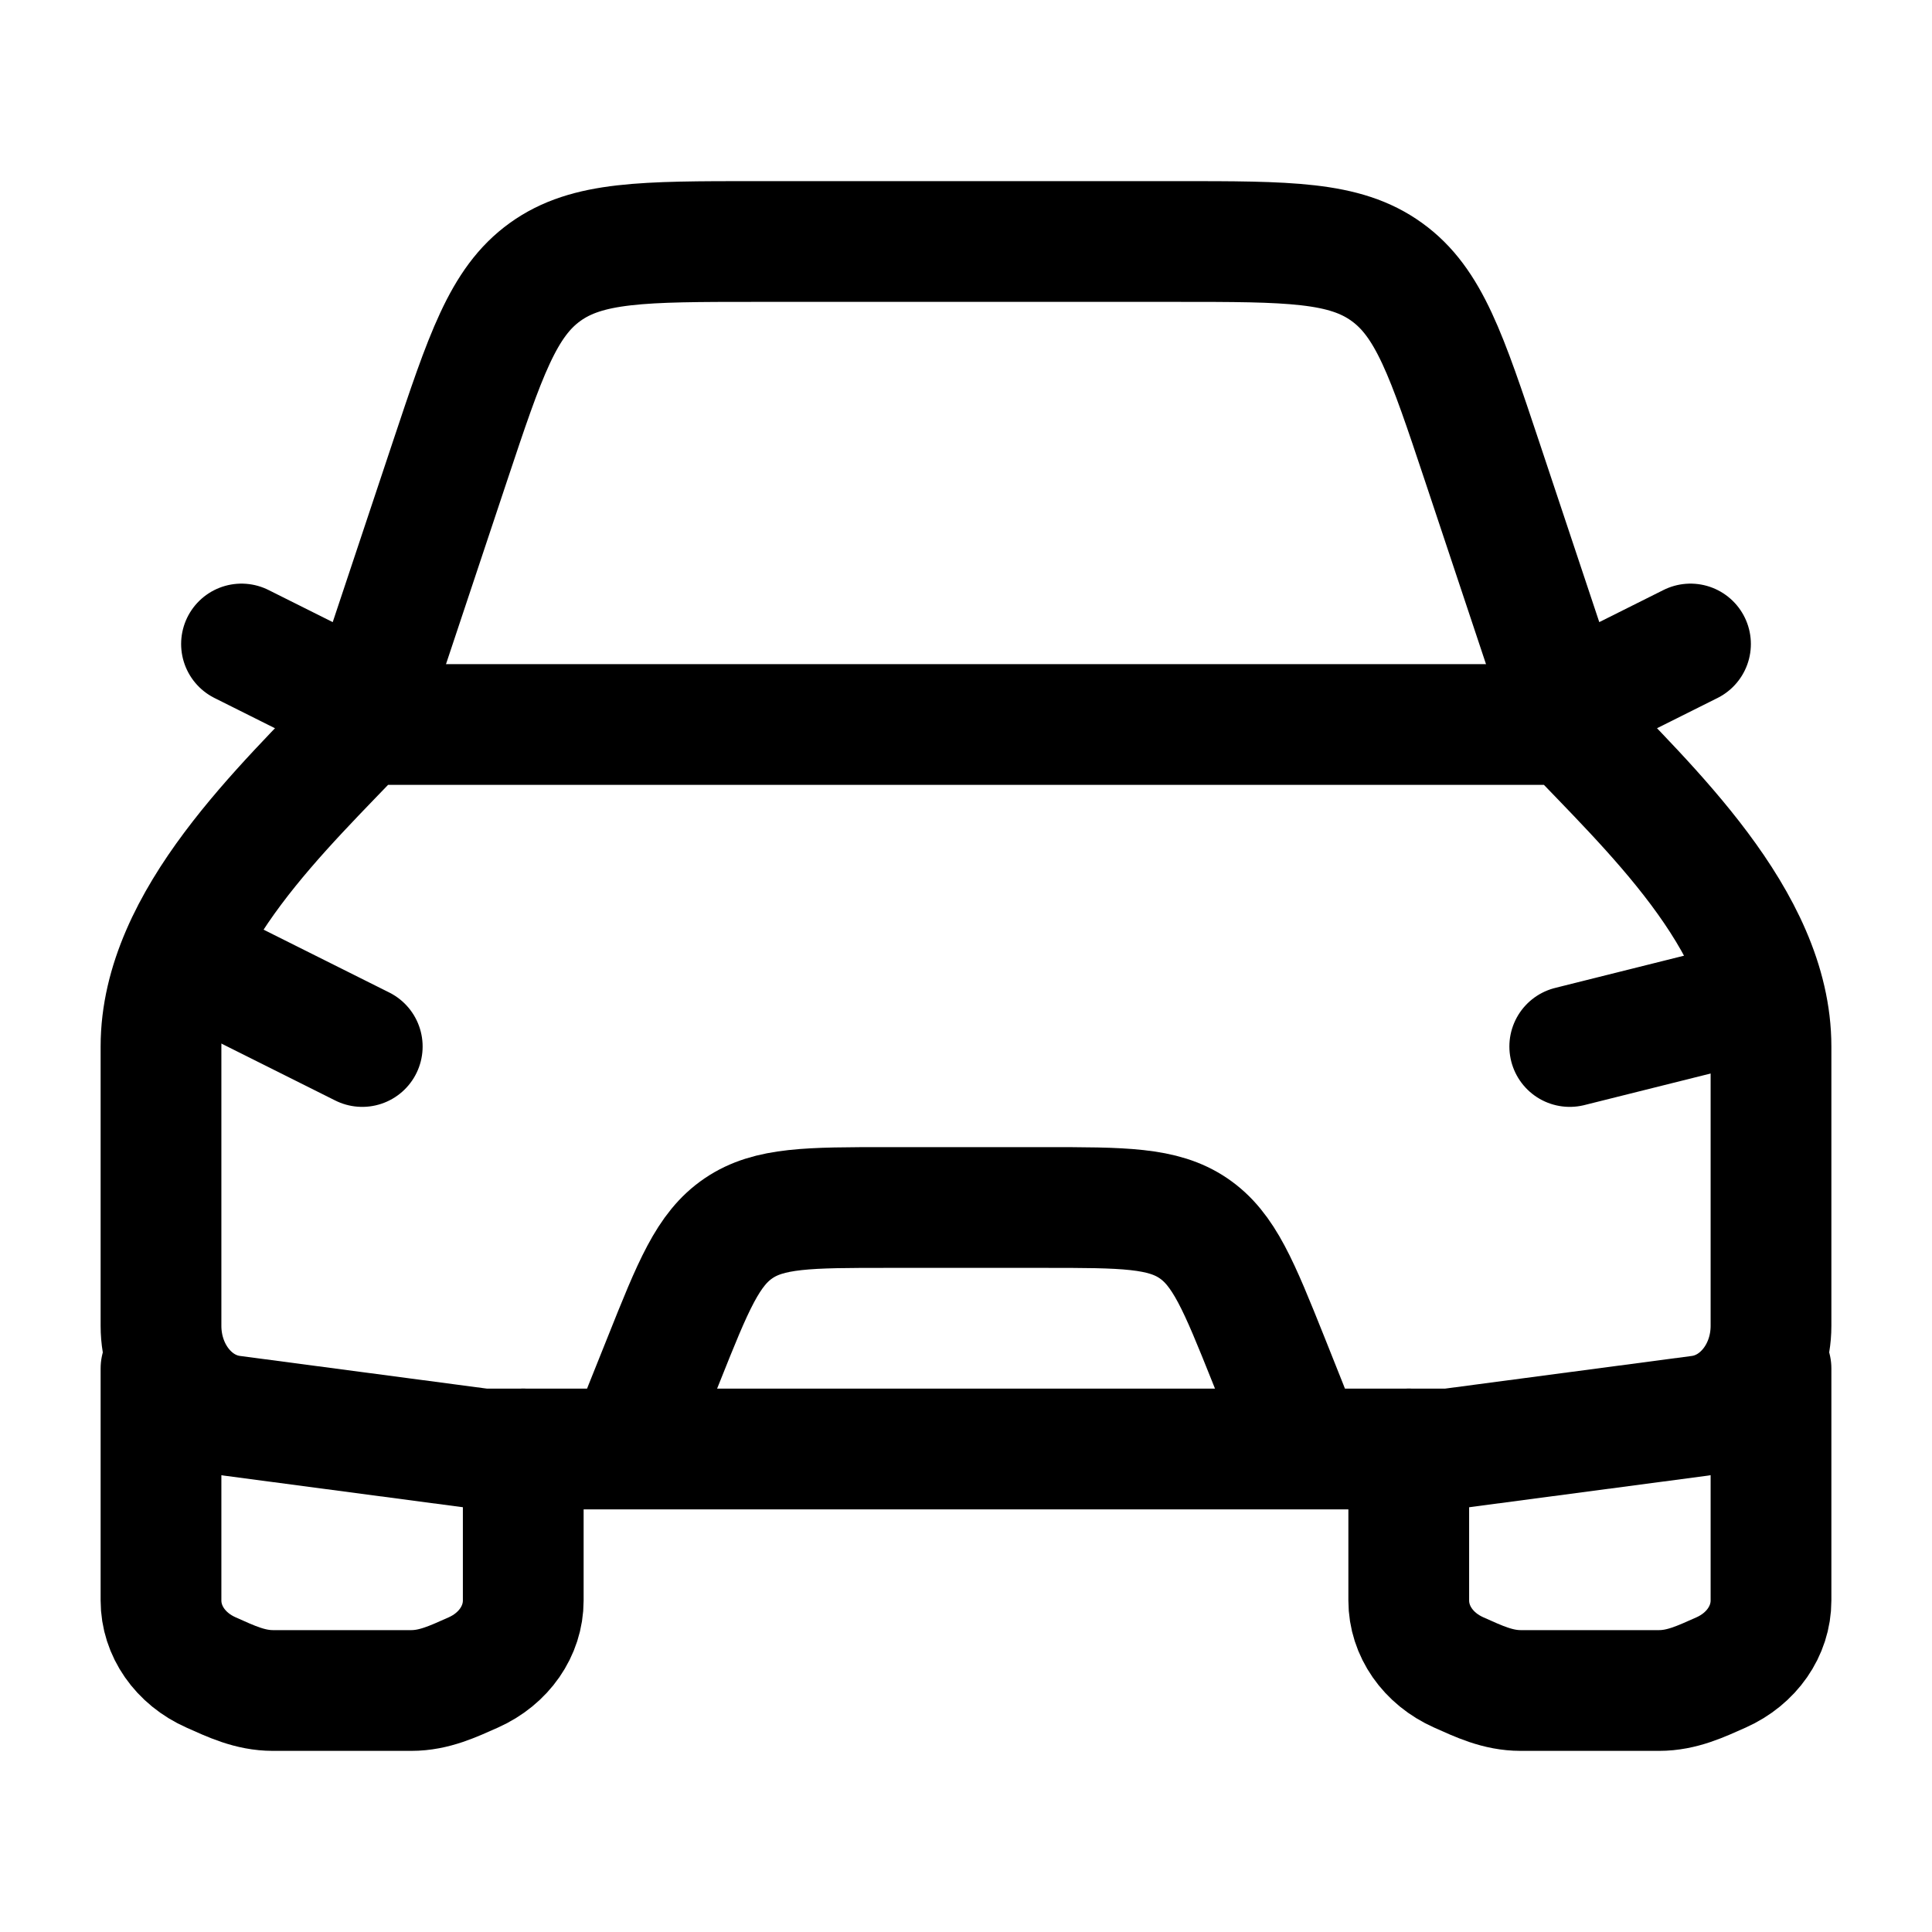
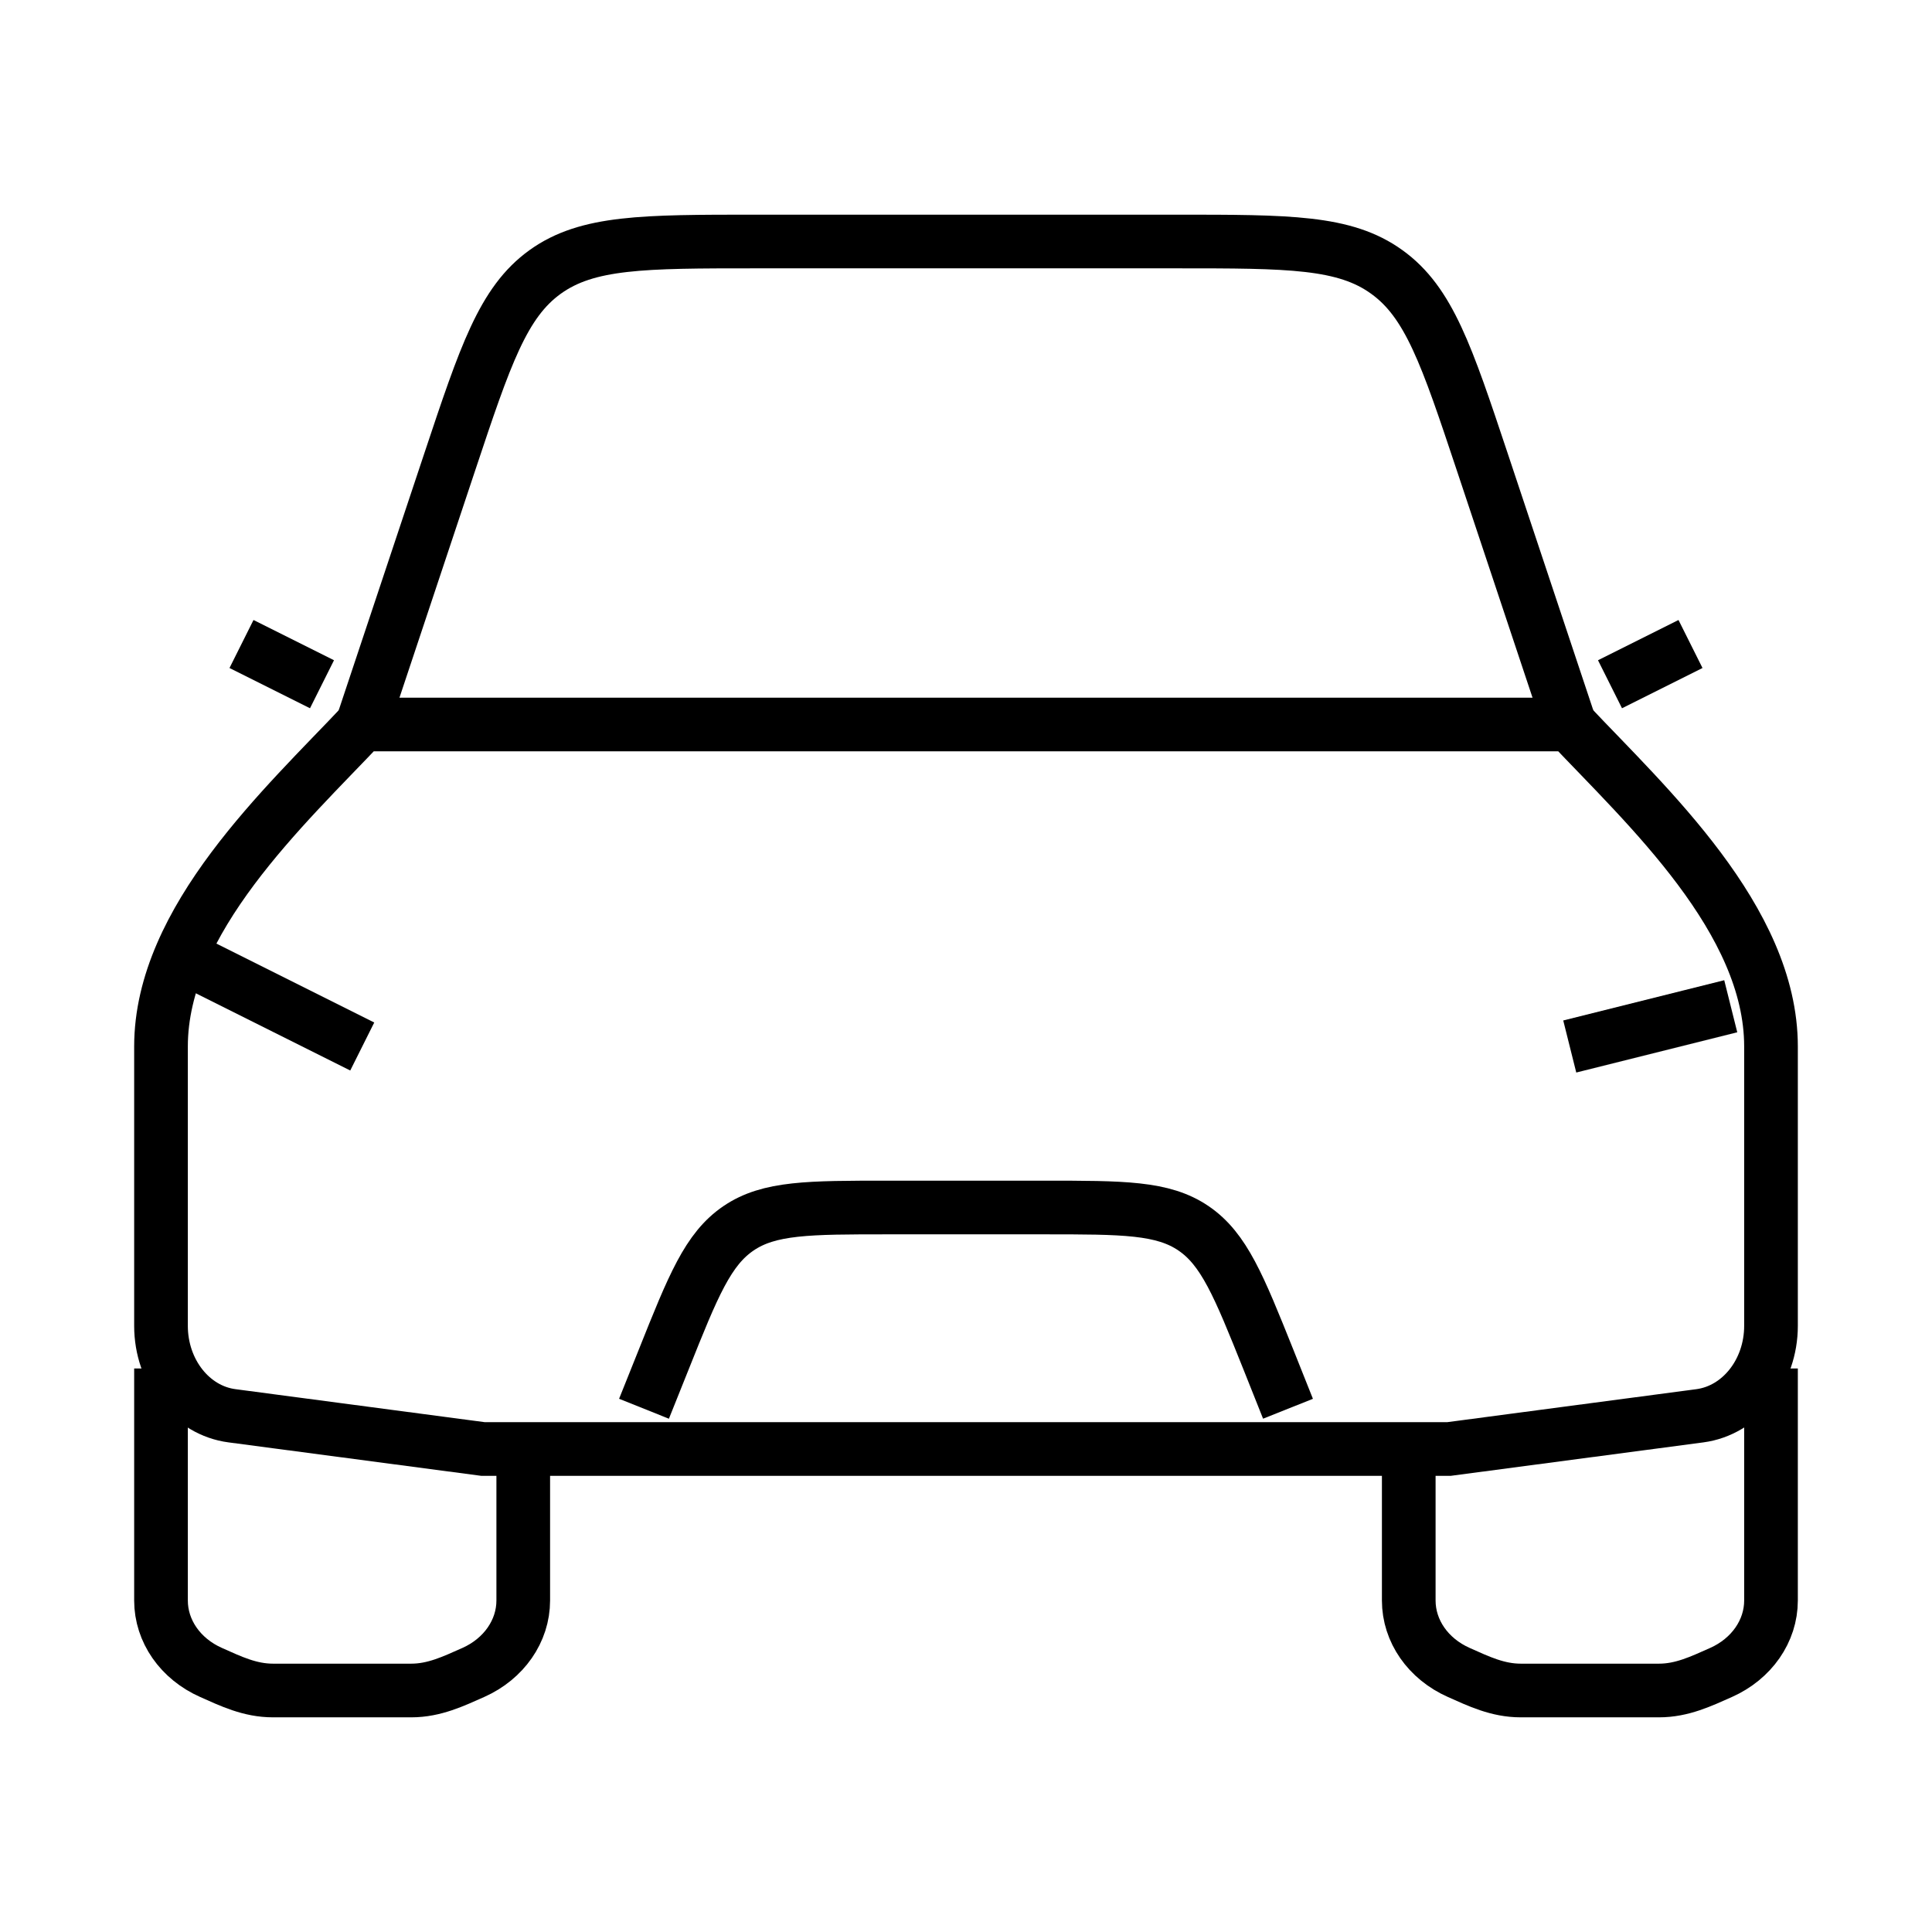
<svg xmlns="http://www.w3.org/2000/svg" width="36" height="36" viewBox="0 0 36 36" fill="none">
  <g id="hugeicons:car-01">
    <g id="Group">
-       <path id="Vector" d="M3.75 18L6.75 19.5M32.25 18.75L29.25 19.5M12 26.25L12.369 25.329C12.916 23.959 13.191 23.274 13.762 22.887C14.332 22.5 15.07 22.5 16.547 22.5H19.453C20.93 22.5 21.668 22.5 22.238 22.887C22.808 23.274 23.084 23.959 23.633 25.329L24 26.25M3 25.5V29.823C3 30.392 3.36 30.91 3.933 31.164C4.303 31.329 4.657 31.5 5.087 31.5H7.663C8.092 31.5 8.447 31.329 8.819 31.164C9.389 30.91 9.75 30.392 9.75 29.823V27M26.25 27V29.823C26.25 30.392 26.61 30.91 27.183 31.164C27.553 31.329 27.907 31.5 28.337 31.5H30.913C31.343 31.5 31.697 31.329 32.069 31.164C32.639 30.91 33 30.392 33 29.823V25.5M30 12.75L31.5 12M6 12.75L4.5 12M6.75 13.5L8.382 8.602C9.042 6.622 9.372 5.633 10.158 5.067C10.944 4.502 11.988 4.5 14.075 4.5H21.925C24.012 4.5 25.056 4.5 25.84 5.067C26.628 5.633 26.958 6.622 27.618 8.602L29.25 13.5" stroke="black" stroke-width="2.25" stroke-linecap="round" stroke-linejoin="round" />
-       <path id="Vector_2" d="M6.75 13.5H29.25C30.686 15.021 33 17.137 33 19.5V24.705C33 25.56 32.43 26.28 31.675 26.381L27 27H9L4.324 26.381C3.57 26.283 3 25.563 3 24.705V19.5C3 17.137 5.314 15.021 6.75 13.5Z" stroke="black" stroke-width="2.25" stroke-linecap="round" stroke-linejoin="round" />
+       <path id="Vector" d="M3.75 18L6.75 19.5M32.25 18.75L29.25 19.5M12 26.25L12.369 25.329C12.916 23.959 13.191 23.274 13.762 22.887C14.332 22.5 15.07 22.5 16.547 22.5H19.453C20.93 22.5 21.668 22.5 22.238 22.887C22.808 23.274 23.084 23.959 23.633 25.329L24 26.25M3 25.5V29.823C3 30.392 3.36 30.91 3.933 31.164C4.303 31.329 4.657 31.5 5.087 31.5H7.663C8.092 31.5 8.447 31.329 8.819 31.164C9.389 30.91 9.75 30.392 9.75 29.823V27M26.25 27V29.823C26.25 30.392 26.61 30.91 27.183 31.164C27.553 31.329 27.907 31.5 28.337 31.5H30.913C31.343 31.5 31.697 31.329 32.069 31.164C32.639 30.91 33 30.392 33 29.823V25.5M30 12.75L31.5 12M6 12.75L4.5 12M6.75 13.5L8.382 8.602C9.042 6.622 9.372 5.633 10.158 5.067C10.944 4.502 11.988 4.5 14.075 4.5H21.925C24.012 4.5 25.056 4.5 25.84 5.067C26.628 5.633 26.958 6.622 27.618 8.602L29.25 13.5" stroke="black" strokeWidth="2.25" strokeLinecap="round" strokeLinejoin="round" />
+       <path id="Vector_2" d="M6.75 13.5H29.25C30.686 15.021 33 17.137 33 19.5V24.705C33 25.56 32.43 26.28 31.675 26.381L27 27H9L4.324 26.381C3.57 26.283 3 25.563 3 24.705V19.5C3 17.137 5.314 15.021 6.75 13.5Z" stroke="black" strokeWidth="2.25" strokeLinecap="round" strokeLinejoin="round" />
    </g>
  </g>
</svg>
